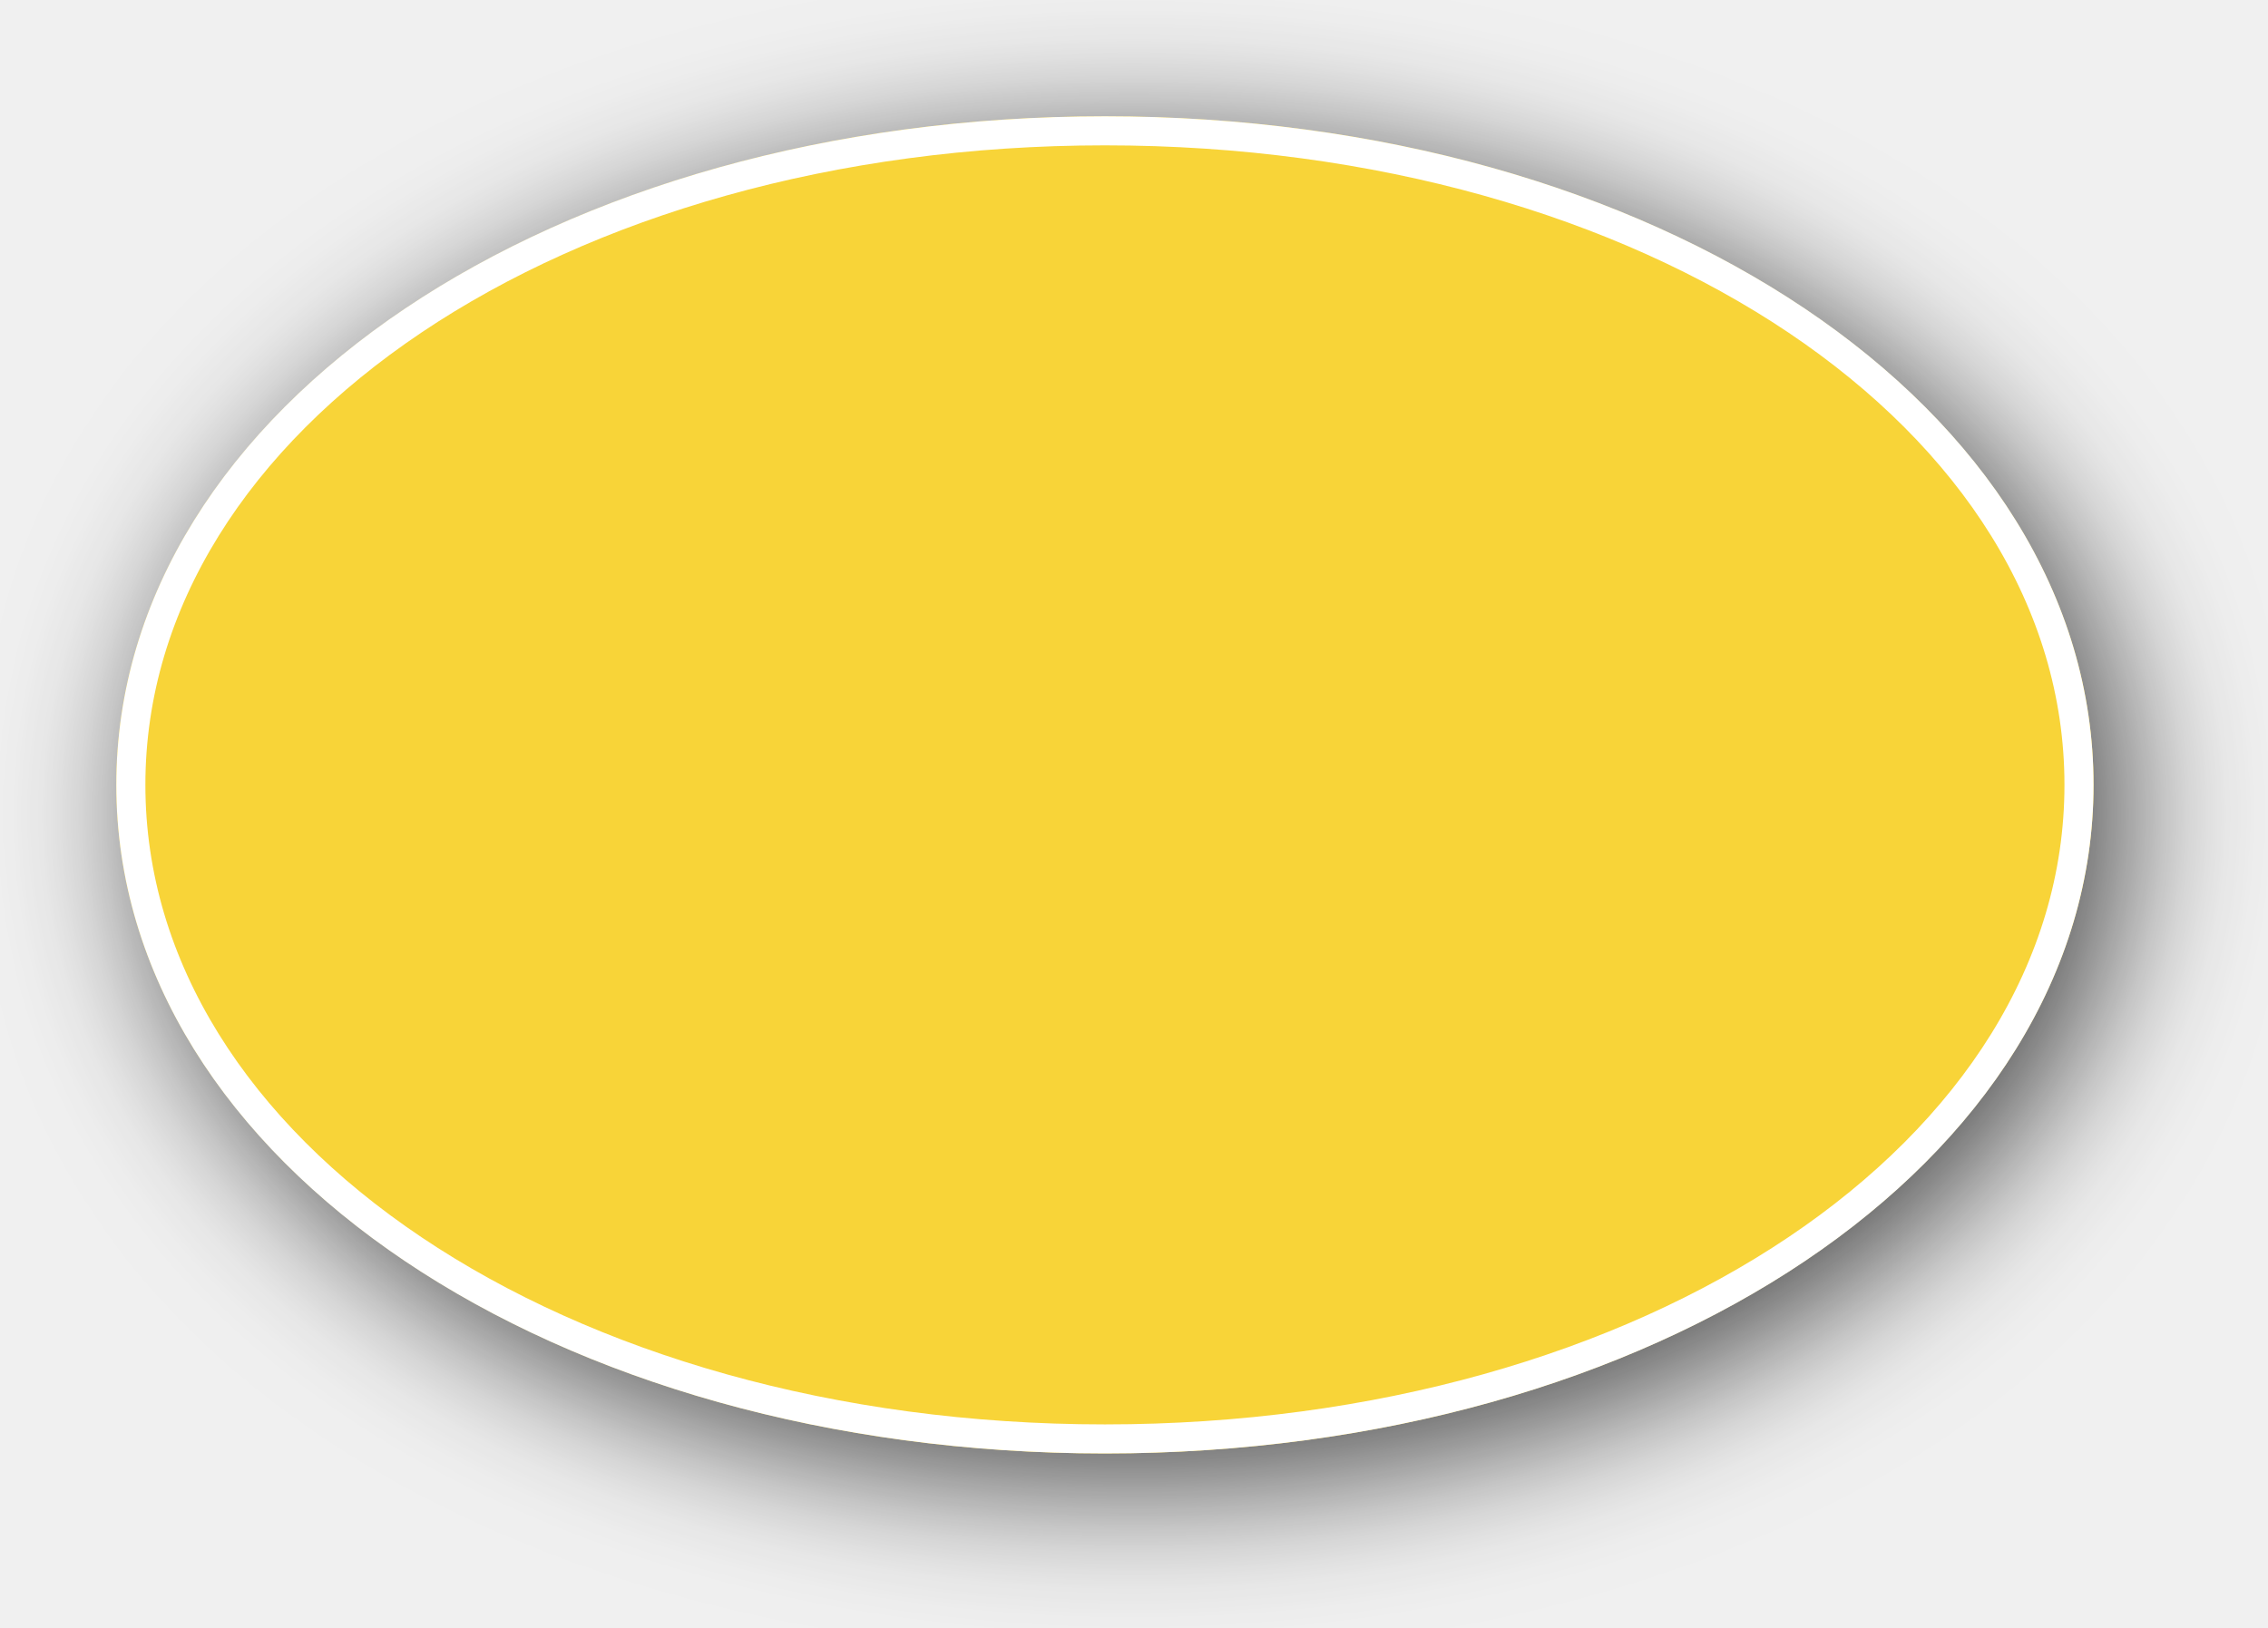
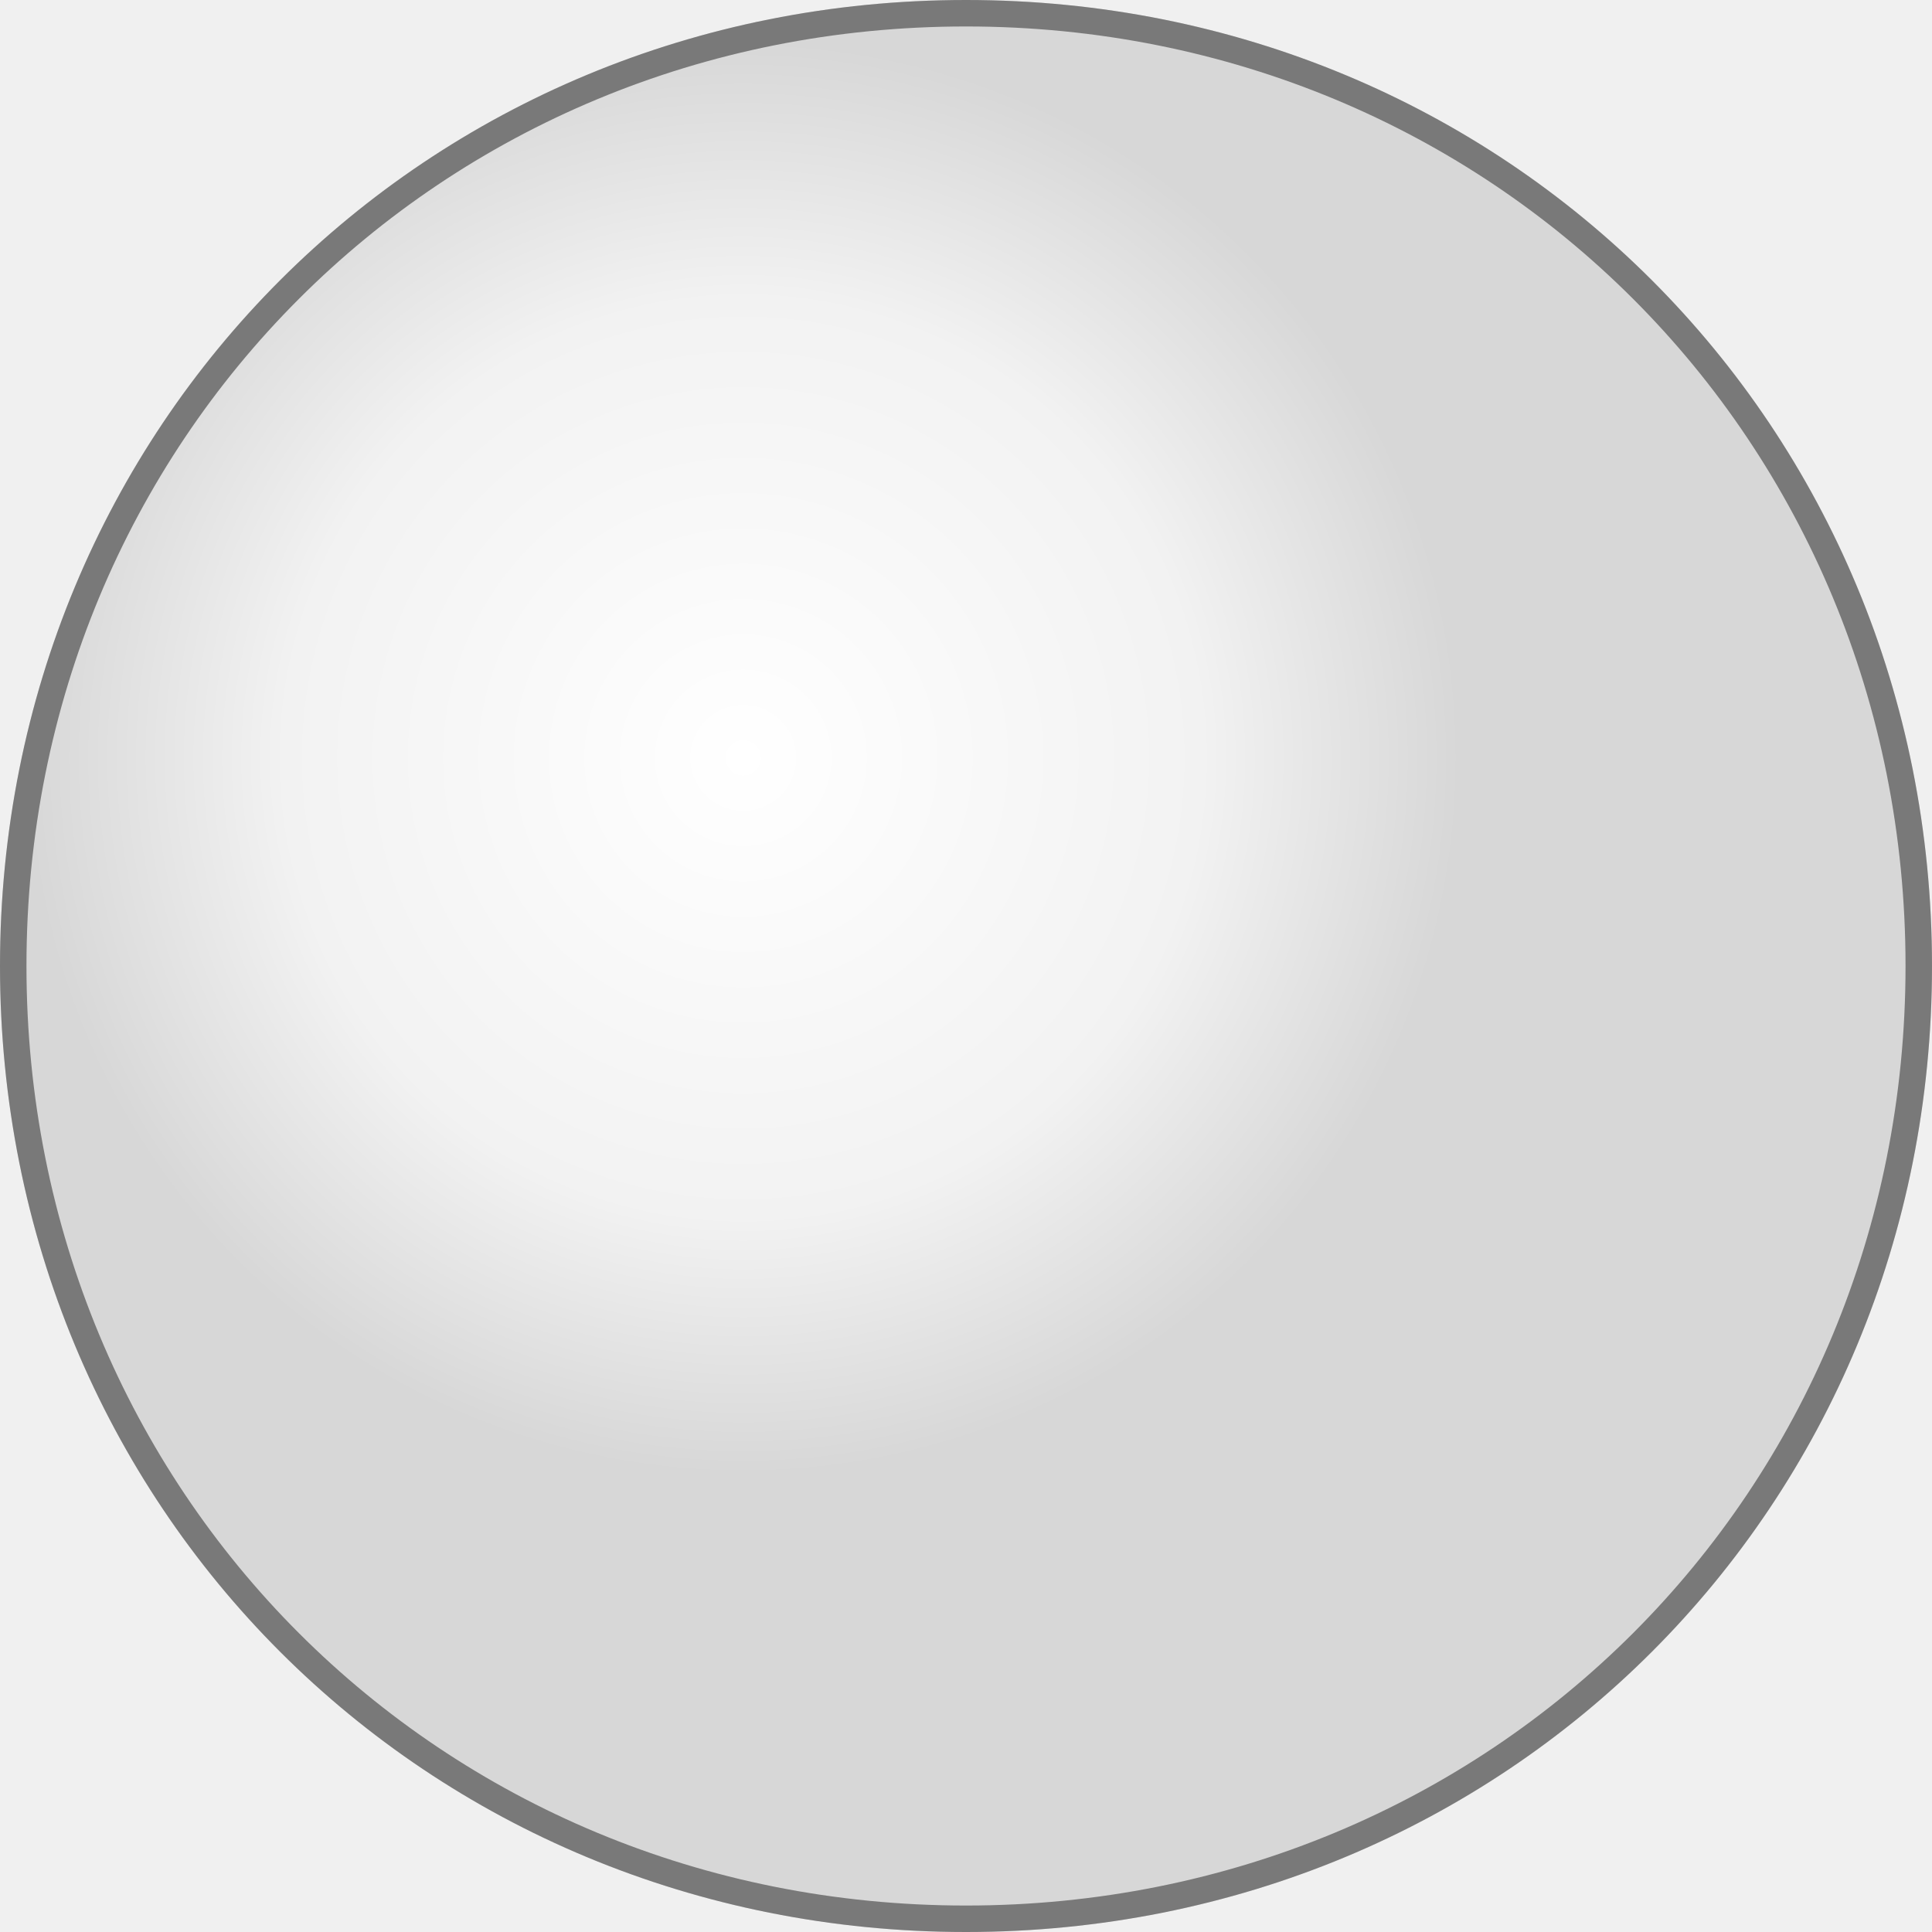
- <svg xmlns="http://www.w3.org/2000/svg" xmlns:xlink="http://www.w3.org/1999/xlink" version="1.1" width="78px" height="56px">
+ <svg xmlns="http://www.w3.org/2000/svg" version="1.1" width="73px" height="73px">
  <defs>
-     <filter x="1056px" y="695px" width="78px" height="56px" filterUnits="userSpaceOnUse" id="filter43">
-       <feOffset dx="1" dy="1" in="SourceAlpha" result="shadowOffsetInner" />
-       <feGaussianBlur stdDeviation="2.5" in="shadowOffsetInner" result="shadowGaussian" />
-       <feComposite in2="shadowGaussian" operator="atop" in="SourceAlpha" result="shadowComposite" />
-       <feColorMatrix type="matrix" values="0 0 0 0 0  0 0 0 0 0  0 0 0 0 0  0 0 0 0.698 0  " in="shadowComposite" />
-     </filter>
-     <g id="widget44">
-       <path d="M 1094 699  C 1113.04 699  1128 709.12  1128 722  C 1128 734.88  1113.04 745  1094 745  C 1074.96 745  1060 734.88  1060 722  C 1060 709.12  1074.96 699  1094 699  Z " fill-rule="nonzero" fill="#f8d438" stroke="none" />
-       <path d="M 1094 699.5  C 1112.76 699.5  1127.5 709.4  1127.5 722  C 1127.5 734.6  1112.76 744.5  1094 744.5  C 1075.24 744.5  1060.5 734.6  1060.5 722  C 1060.5 709.4  1075.24 699.5  1094 699.5  Z " stroke-width="1" stroke="#ffffff" fill="none" />
-     </g>
+     <radialGradient cx="778.077" cy="698.638" r="27.101" gradientTransform="matrix(-1 0 0 -1 1556.154 1397.277 )" gradientUnits="userSpaceOnUse" id="RadialGradient114">
+       <stop id="Stop115" stop-color="#ffffff" offset="0" />
+       <stop id="Stop116" stop-color="#f2f2f2" offset="0.64" />
+       <stop id="Stop117" stop-color="#d7d7d7" offset="1" />
+     </radialGradient>
  </defs>
-   <g transform="matrix(1 0 0 1 -1056 -695 )">
-     <use xlink:href="#widget44" filter="url(#filter43)" />
-     <use xlink:href="#widget44" />
+   <g transform="matrix(1 0 0 1 -750 -670 )">
+     <path d="M 786.5 670  C 806.94 670  823 686.06  823 706.5  C 823 726.94  806.94 743  786.5 743  C 766.06 743  750 726.94  750 706.5  C 750 686.06  766.06 670  786.5 670  Z " fill-rule="nonzero" fill="url(#RadialGradient114)" stroke="none" />
+     <path d="M 786.5 670.5  C 806.66 670.5  822.5 686.34  822.5 706.5  C 822.5 726.66  806.66 742.5  786.5 742.5  C 766.34 742.5  750.5 726.66  750.5 706.5  C 750.5 686.34  766.34 670.5  786.5 670.5  Z " stroke-width="1" stroke="#797979" fill="none" />
  </g>
</svg>
